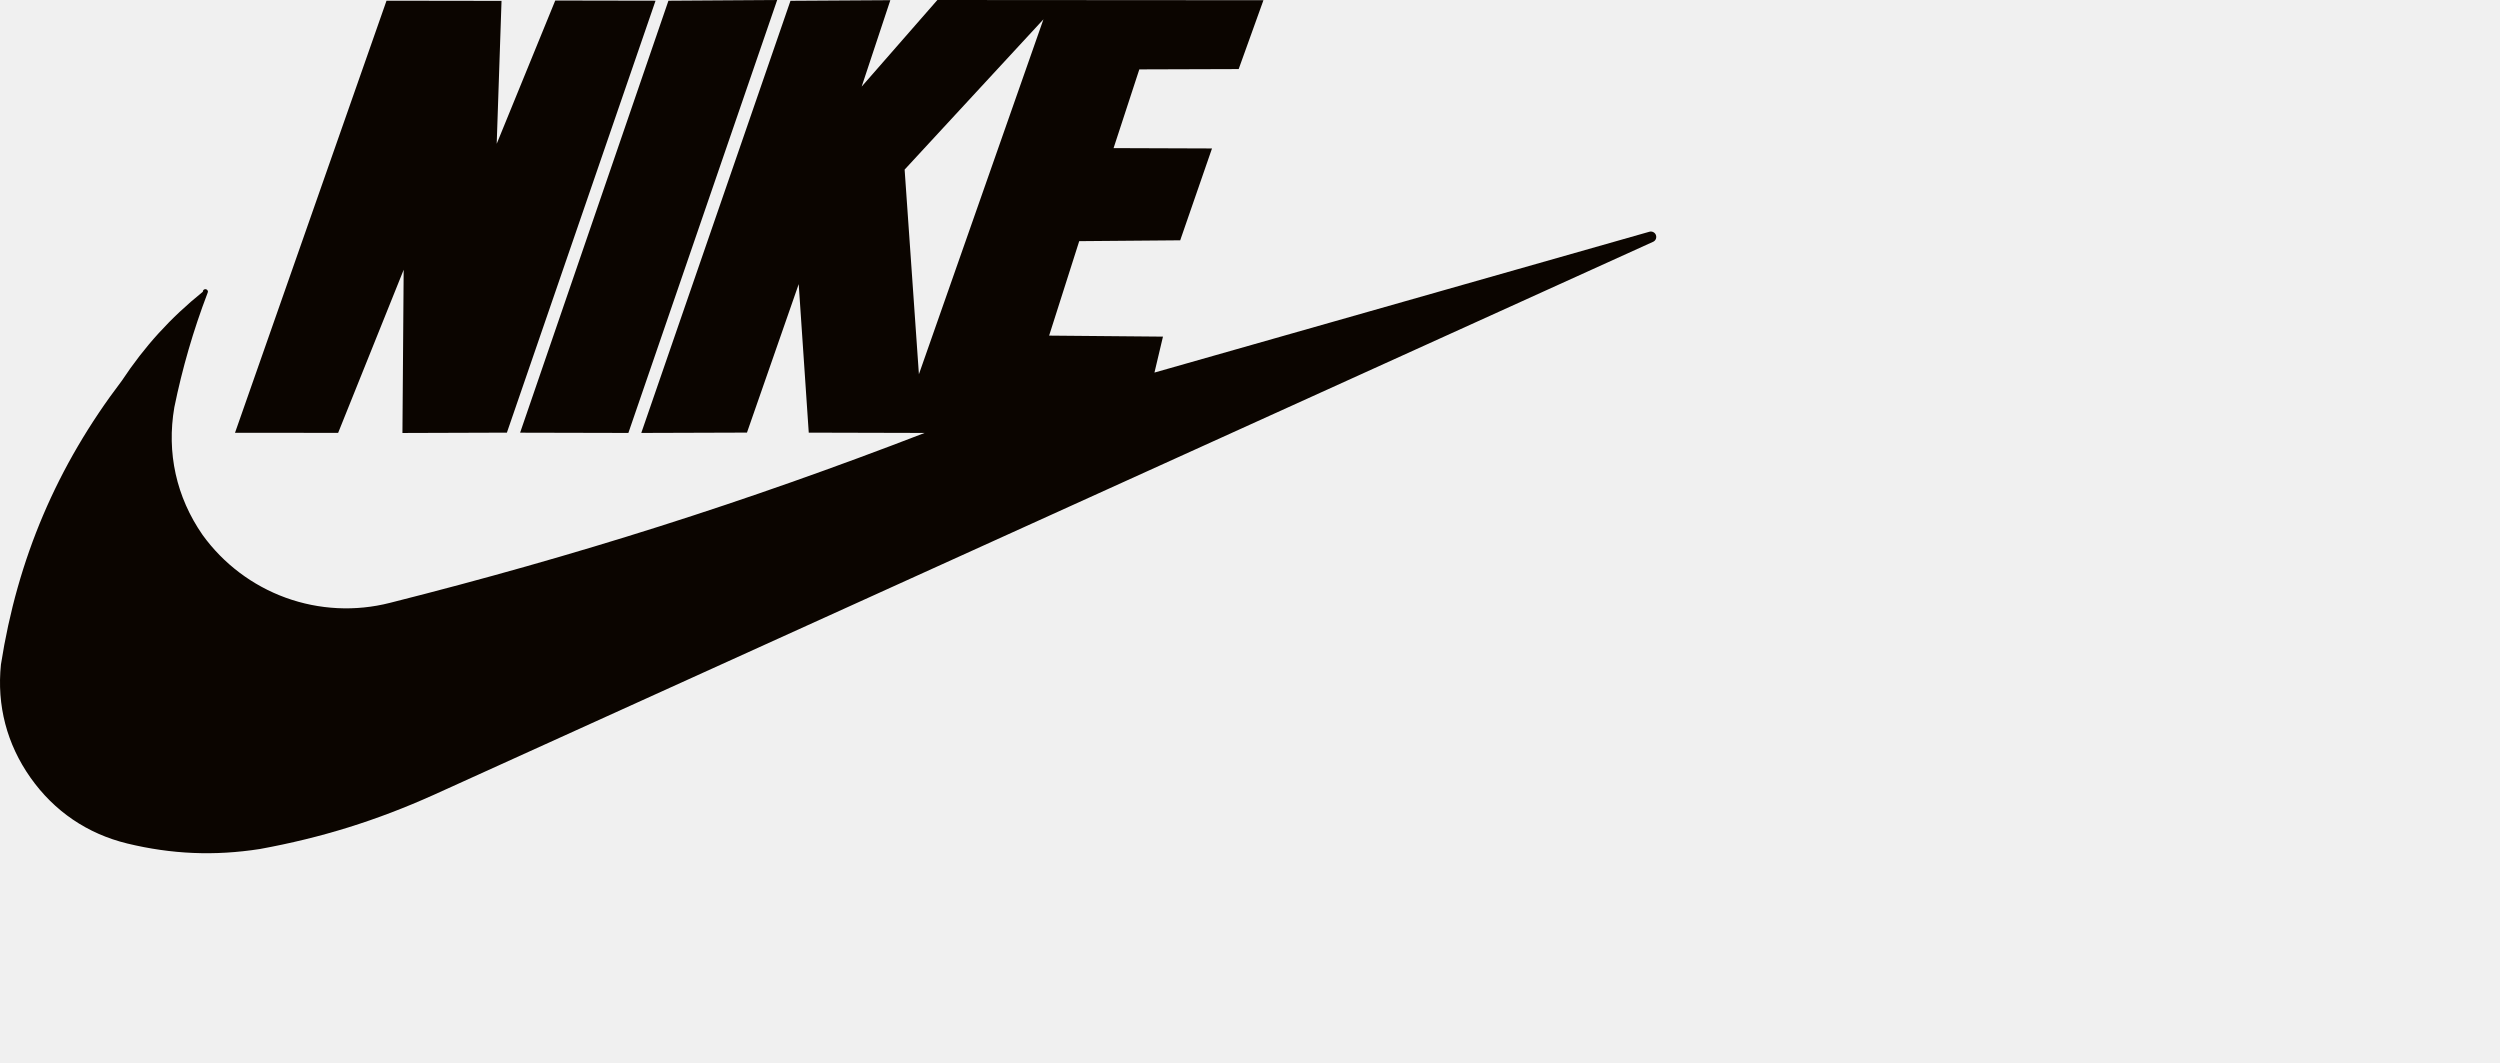
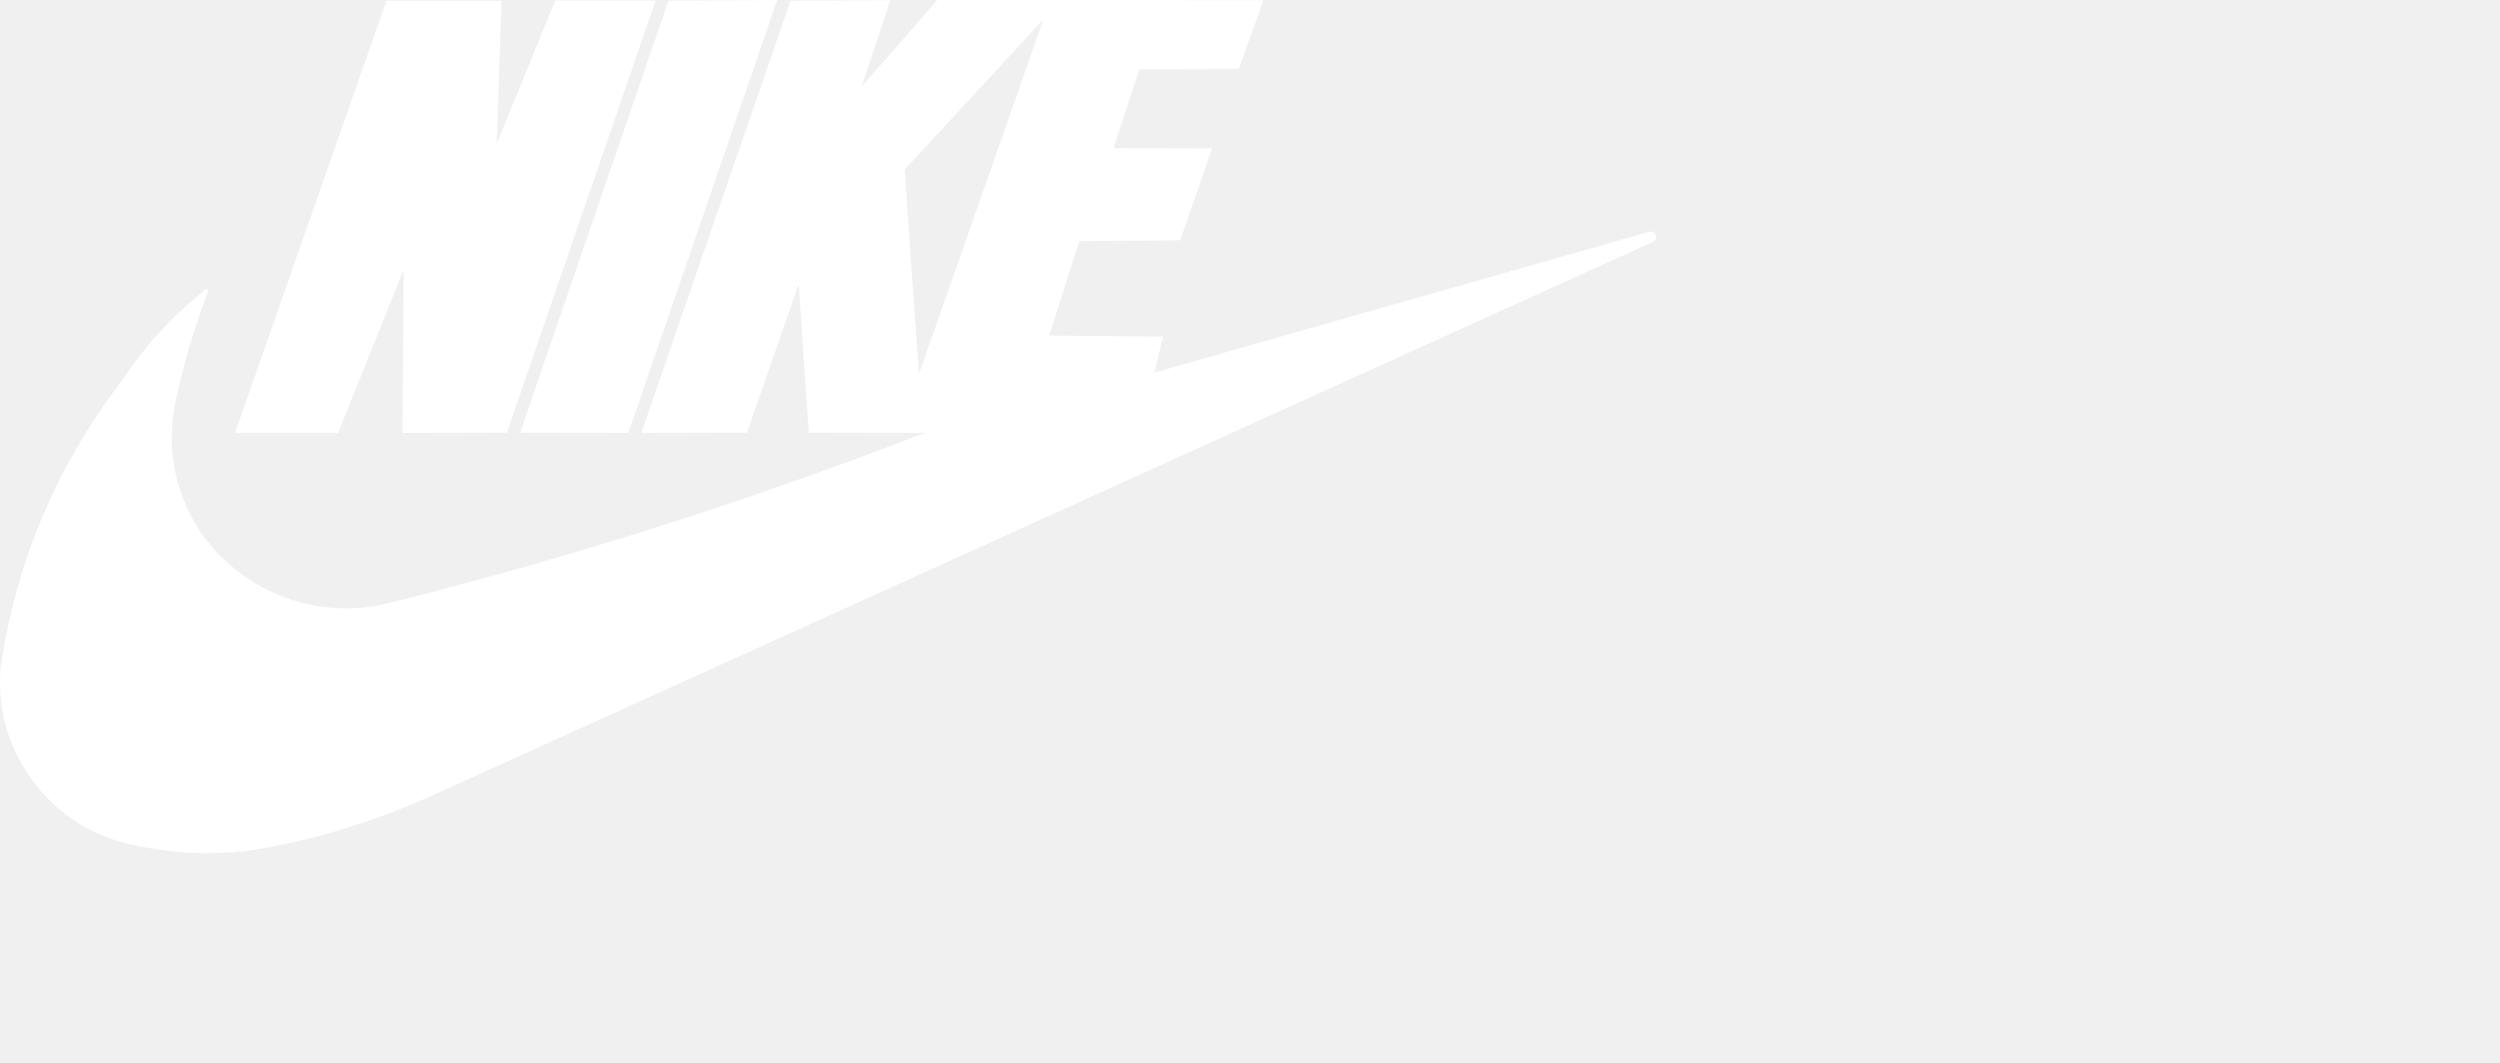
<svg xmlns="http://www.w3.org/2000/svg" width="160" height="68" viewBox="0 0 160 68" fill="none">
-   <path fill-rule="evenodd" clip-rule="evenodd" d="M12.98 18.674C12.979 18.648 12.984 18.623 12.995 18.6C13.005 18.577 13.021 18.556 13.041 18.54C13.061 18.524 13.085 18.513 13.11 18.508C13.135 18.503 13.16 18.503 13.185 18.51C13.21 18.517 13.233 18.529 13.252 18.546C13.271 18.562 13.286 18.584 13.295 18.607C13.305 18.631 13.309 18.657 13.306 18.682C13.304 18.707 13.296 18.732 13.283 18.754C12.376 21.13 11.665 23.577 11.157 26.069C10.656 28.977 11.284 31.815 12.966 34.237C14.298 36.08 16.153 37.479 18.29 38.255C20.427 39.03 22.748 39.145 24.951 38.584C36.929 35.56 47.65 32.155 59.178 27.708L51.76 27.689L51.117 18.183L47.806 27.686L41.042 27.708L50.591 0.051L56.981 0.012L55.147 5.542L59.992 0L80.86 0.014L79.275 4.421L72.916 4.441L71.269 9.479L77.568 9.501L75.533 15.38L69.07 15.434L67.144 21.479L74.43 21.544L73.885 23.845L105.559 14.832C105.642 14.808 105.732 14.816 105.809 14.855C105.887 14.893 105.948 14.96 105.978 15.041C106.008 15.123 106.007 15.213 105.975 15.294C105.942 15.374 105.881 15.438 105.802 15.474L27.759 50.871C24.094 52.518 20.582 53.614 16.631 54.337C13.727 54.788 10.999 54.674 8.143 53.984C5.588 53.361 3.471 51.921 1.954 49.773C0.437 47.624 -0.211 45.145 0.06 42.529C1.119 35.756 3.643 29.827 7.793 24.373C9.261 22.155 10.911 20.344 12.98 18.674ZM33.287 27.692L40.216 27.708L49.739 0.001L42.78 0.046L33.287 27.692ZM25.756 27.711L32.441 27.689L41.955 0.045L35.536 0.033L31.789 9.203L32.098 0.056L24.737 0.045L15.04 27.7L21.641 27.702L25.835 17.265L25.756 27.711ZM58.81 23.952L57.896 10.854L66.78 1.237L58.81 23.952Z" fill="#0B0500" />
+   <path fill-rule="evenodd" clip-rule="evenodd" d="M12.98 18.674C12.979 18.648 12.984 18.623 12.995 18.6C13.005 18.577 13.021 18.556 13.041 18.54C13.061 18.524 13.085 18.513 13.11 18.508C13.135 18.503 13.16 18.503 13.185 18.51C13.21 18.517 13.233 18.529 13.252 18.546C13.271 18.562 13.286 18.584 13.295 18.607C13.305 18.631 13.309 18.657 13.306 18.682C13.304 18.707 13.296 18.732 13.283 18.754C12.376 21.13 11.665 23.577 11.157 26.069C10.656 28.977 11.284 31.815 12.966 34.237C14.298 36.08 16.153 37.479 18.29 38.255C20.427 39.03 22.748 39.145 24.951 38.584C36.929 35.56 47.65 32.155 59.178 27.708L51.76 27.689L51.117 18.183L47.806 27.686L41.042 27.708L50.591 0.051L56.981 0.012L55.147 5.542L59.992 0L80.86 0.014L79.275 4.421L72.916 4.441L71.269 9.479L77.568 9.501L75.533 15.38L69.07 15.434L67.144 21.479L74.43 21.544L73.885 23.845L105.559 14.832C105.642 14.808 105.732 14.816 105.809 14.855C105.887 14.893 105.948 14.96 105.978 15.041C106.008 15.123 106.007 15.213 105.975 15.294C105.942 15.374 105.881 15.438 105.802 15.474L27.759 50.871C24.094 52.518 20.582 53.614 16.631 54.337C13.727 54.788 10.999 54.674 8.143 53.984C5.588 53.361 3.471 51.921 1.954 49.773C0.437 47.624 -0.211 45.145 0.06 42.529C1.119 35.756 3.643 29.827 7.793 24.373C9.261 22.155 10.911 20.344 12.98 18.674ZM33.287 27.692L40.216 27.708L49.739 0.001L42.78 0.046L33.287 27.692ZM25.756 27.711L32.441 27.689L41.955 0.045L35.536 0.033L31.789 9.203L32.098 0.056L24.737 0.045L15.04 27.7L21.641 27.702L25.835 17.265L25.756 27.711ZM58.81 23.952L57.896 10.854L66.78 1.237L58.81 23.952Z" fill="#ffffff" />
</svg>
